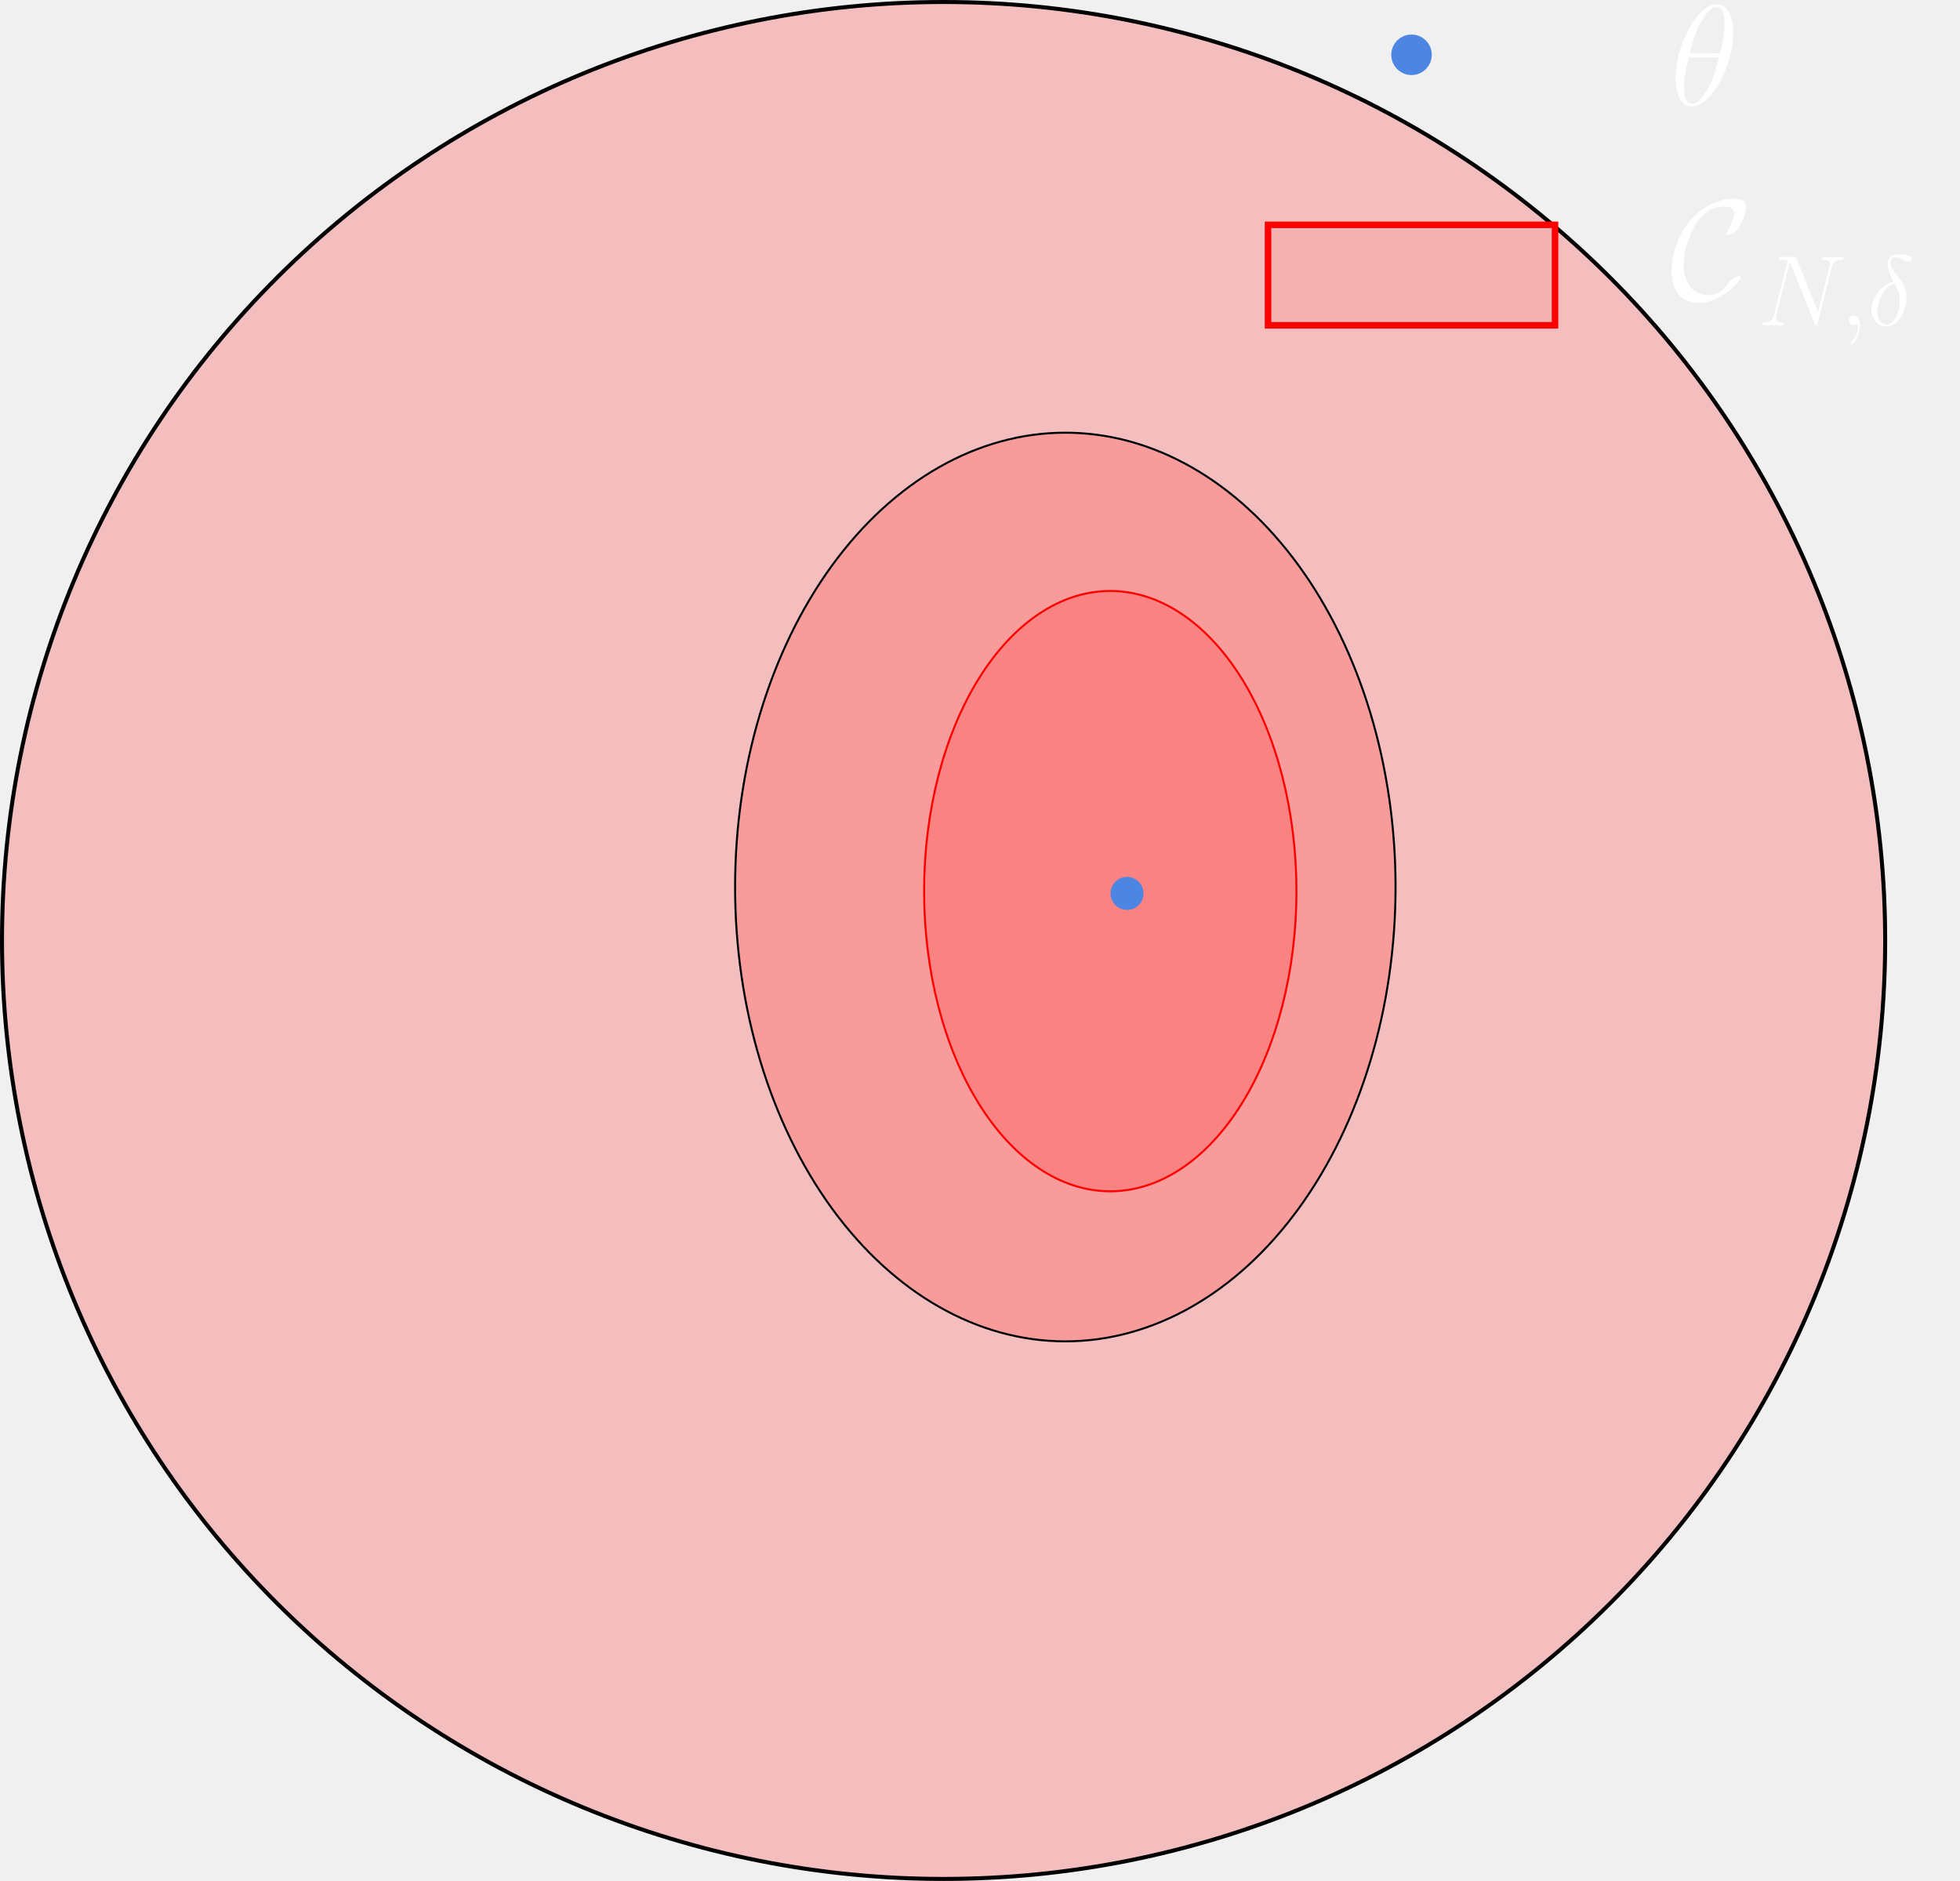
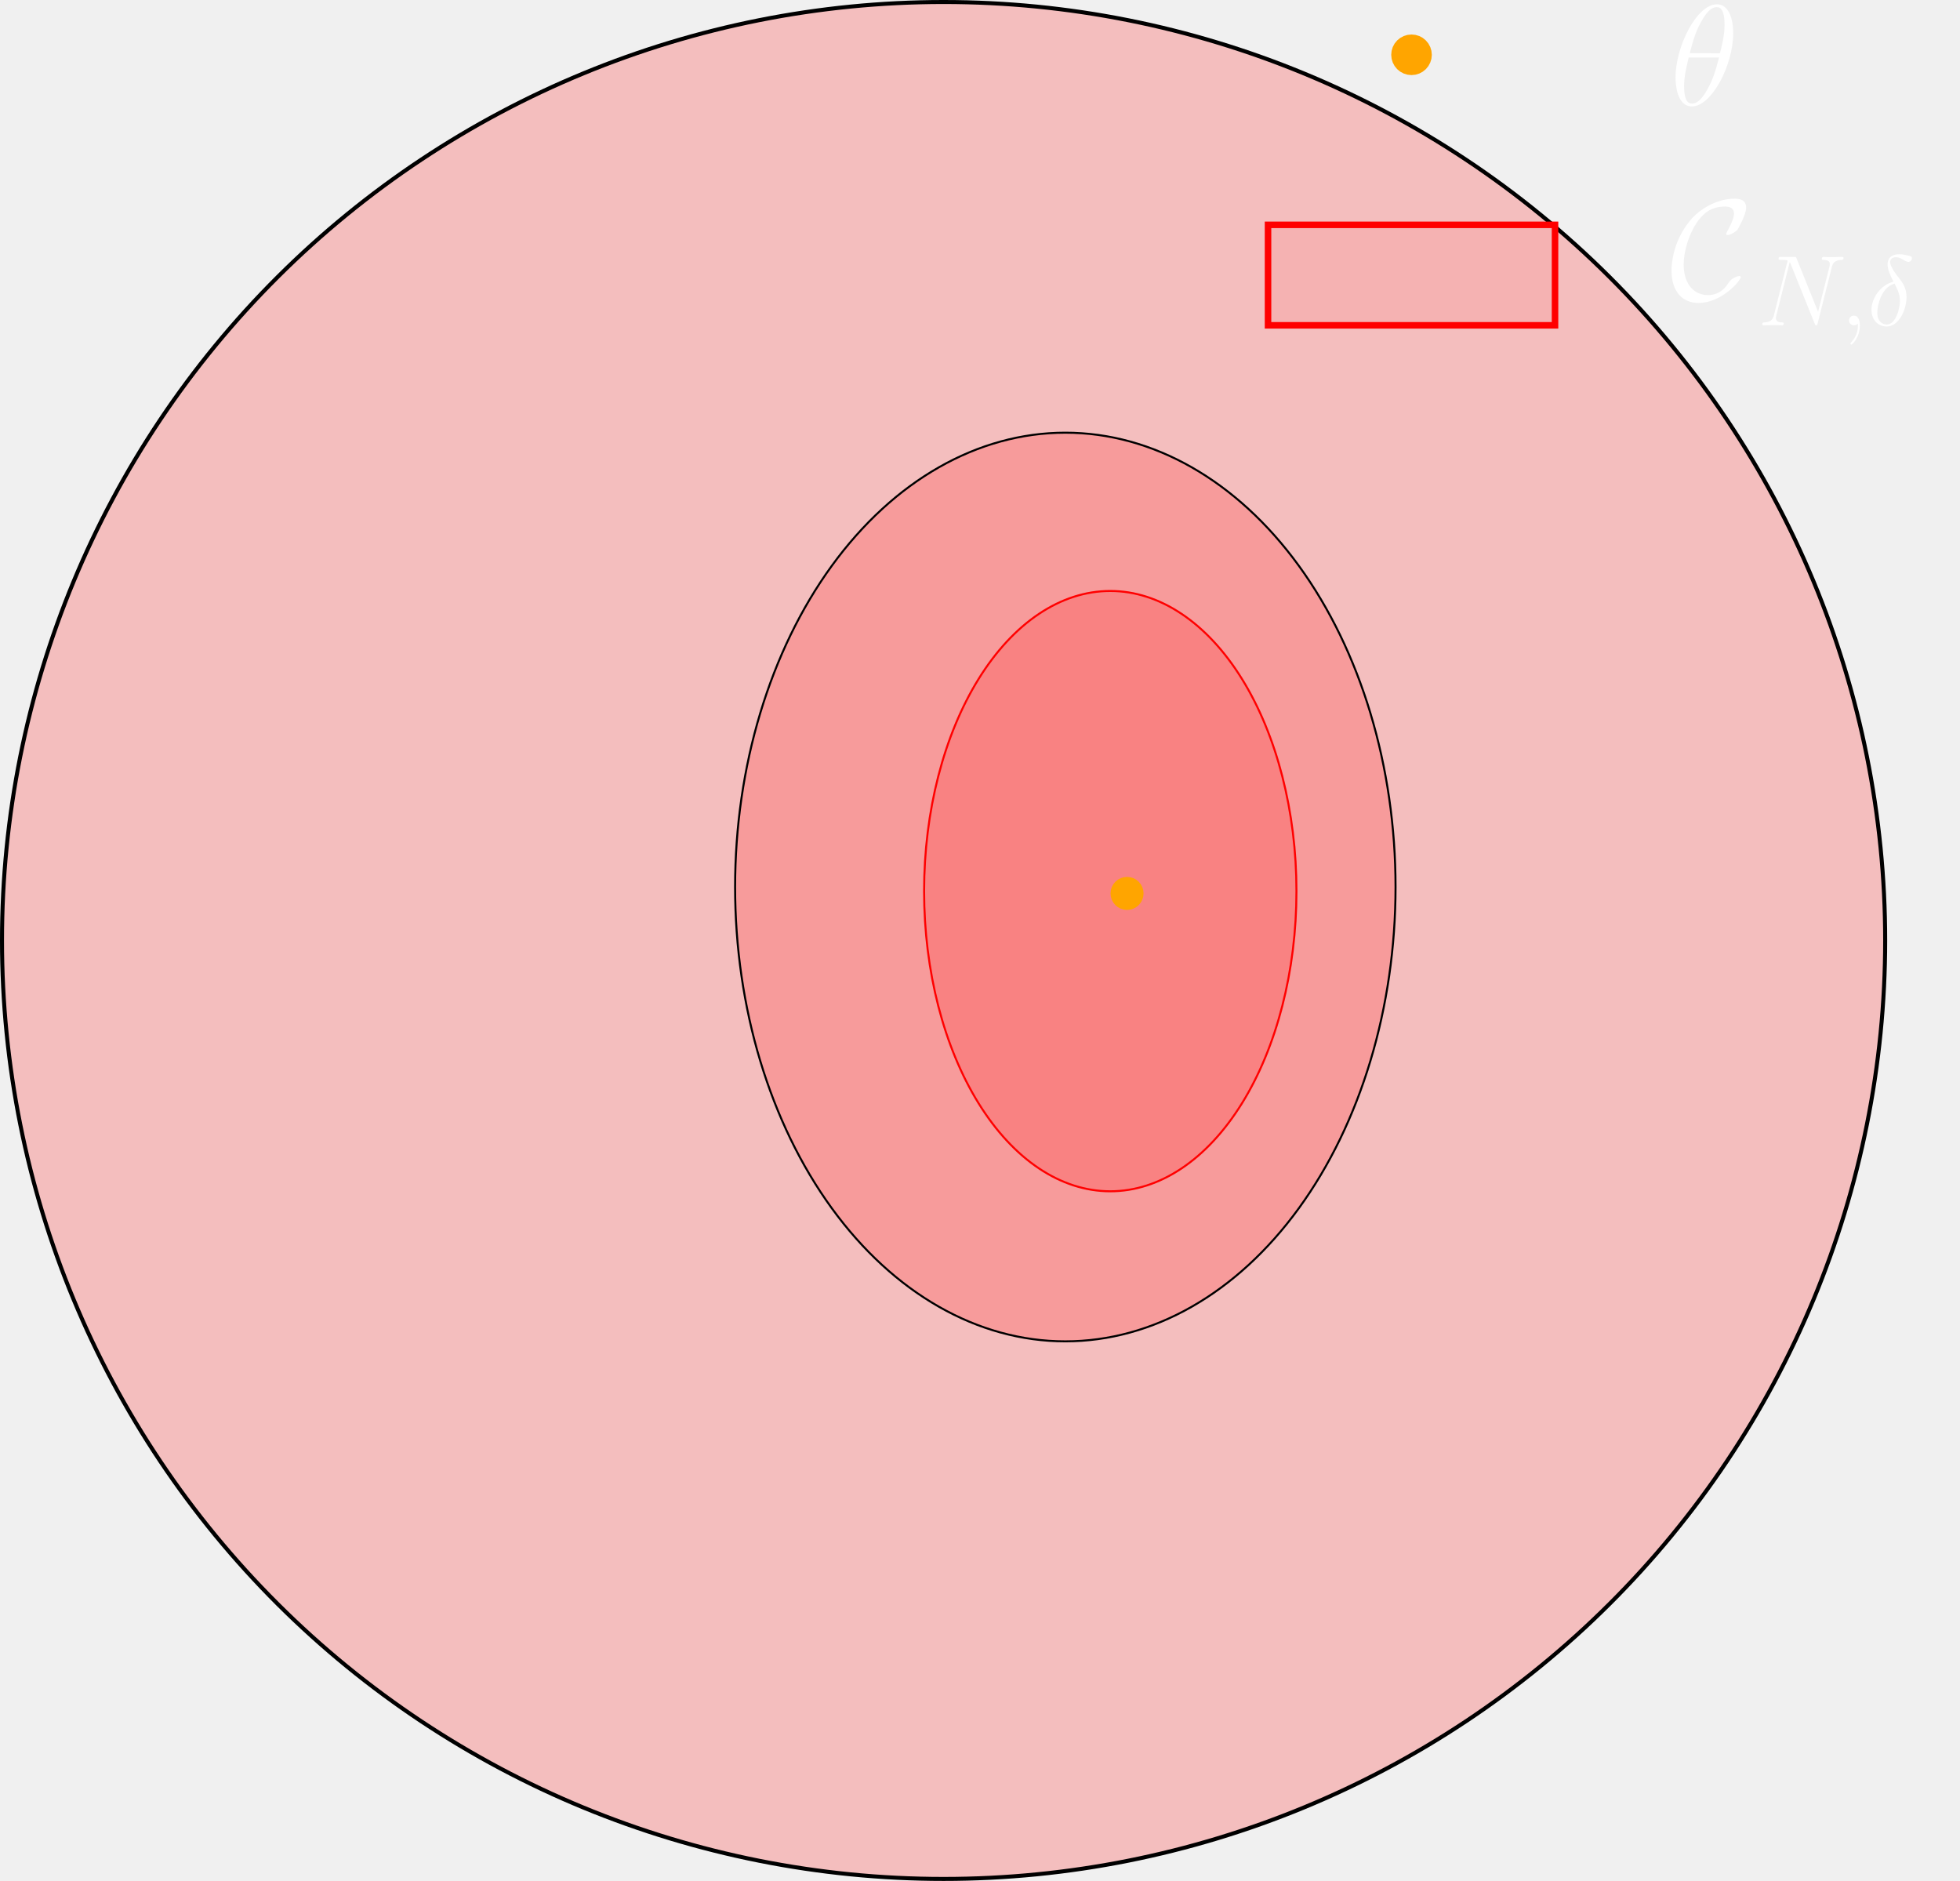
<svg xmlns="http://www.w3.org/2000/svg" xmlns:xlink="http://www.w3.org/1999/xlink" width="489.361pt" height="469.574pt" viewBox="0 0 489.361 469.574" version="1.2" id="svg206">
  <defs id="defs85">
    <g id="g35">
      <symbol overflow="visible" id="glyph0-0" style="overflow:visible">
        <path style="stroke:none" d="" id="path2" />
      </symbol>
      <symbol overflow="visible" id="glyph0-1" style="overflow:visible">
        <path style="stroke:none" d="m 9.719,-11.031 c 0,-2.234 -0.703,-4.406 -2.5,-4.406 -3.078,0 -6.344,6.422 -6.344,11.25 0,1.016 0.219,4.406 2.516,4.406 2.984,0 6.328,-6.266 6.328,-11.25 z M 3.062,-7.938 C 3.391,-9.234 3.859,-11.078 4.734,-12.625 5.453,-13.938 6.219,-15 7.188,-15 c 0.719,0 1.203,0.625 1.203,2.719 0,0.797 -0.062,1.891 -0.703,4.344 z m 4.484,0.656 C 7,-5.125 6.531,-3.75 5.75,-2.375 5.109,-1.25 4.344,-0.219 3.422,-0.219 2.734,-0.219 2.188,-0.75 2.188,-2.922 c 0,-1.422 0.359,-2.906 0.703,-4.359 z m 0,0" id="path5" />
      </symbol>
      <symbol overflow="visible" id="glyph1-0" style="overflow:visible">
        <path style="stroke:none" d="" id="path8" />
      </symbol>
      <symbol overflow="visible" id="glyph1-1" style="overflow:visible">
        <path style="stroke:none" d="m 10.875,-3.438 c 0,-0.141 -0.109,-0.156 -0.219,-0.156 -0.375,0 -0.906,0.328 -0.922,0.328 -0.438,0.281 -0.531,0.438 -0.797,0.812 -0.672,1.031 -1.641,1.781 -3.062,1.781 -1.969,0 -3.75,-1.438 -3.75,-4.719 0,-1.969 0.797,-4.578 1.953,-6.312 0.969,-1.406 2.141,-2.547 4.406,-2.547 0.828,0 1.359,0.312 1.359,1.125 0,0.766 -0.812,2.312 -1.078,2.75 -0.125,0.25 -0.125,0.297 -0.125,0.328 0,0.156 0.109,0.156 0.234,0.156 0.438,0 1.25,-0.484 1.516,-0.828 0.047,-0.094 1.312,-2.234 1.312,-3.359 0,-1.203 -0.984,-1.375 -1.766,-1.375 -3.188,0 -5.797,2.078 -6.797,3.312 -2.609,3.156 -2.875,6.547 -2.875,7.688 0,3.203 1.625,4.984 4.156,4.984 3.531,0 6.453,-3.422 6.453,-3.969 z m 0,0" id="path11" />
      </symbol>
      <symbol overflow="visible" id="glyph2-0" style="overflow:visible">
        <path style="stroke:none" d="" id="path14" />
      </symbol>
      <symbol overflow="visible" id="glyph2-1" style="overflow:visible">
        <path style="stroke:none" d="m 3.828,3.828 v -0.562 H 2.344 V -10.938 H 3.828 V -11.5 H 1.781 V 3.828 Z m 0,0" id="path17" />
      </symbol>
      <symbol overflow="visible" id="glyph2-2" style="overflow:visible">
        <path style="stroke:none" d="M 2.375,-11.5 H 0.328 v 0.562 H 1.812 V 3.266 H 0.328 v 0.562 H 2.375 Z m 0,0" id="path20" />
      </symbol>
      <symbol overflow="visible" id="glyph3-0" style="overflow:visible">
        <path style="stroke:none" d="" id="path23" />
      </symbol>
      <symbol overflow="visible" id="glyph3-1" style="overflow:visible">
        <path style="stroke:none" d="m 11.359,-8.875 c 0.156,-0.656 0.406,-1.109 1.578,-1.156 0.047,0 0.234,-0.016 0.234,-0.281 0,-0.172 -0.141,-0.172 -0.203,-0.172 -0.312,0 -1.094,0.031 -1.406,0.031 h -0.734 c -0.203,0 -0.484,-0.031 -0.703,-0.031 -0.094,0 -0.281,0 -0.281,0.297 0,0.156 0.125,0.156 0.234,0.156 C 11,-10 11.062,-9.656 11.062,-9.375 c 0,0.141 -0.016,0.188 -0.062,0.406 l -1.734,6.906 -3.281,-8.156 c -0.109,-0.25 -0.125,-0.266 -0.453,-0.266 h -1.875 c -0.312,0 -0.453,0 -0.453,0.297 0,0.156 0.109,0.156 0.406,0.156 0.078,0 0.984,0 0.984,0.141 0,0.031 -0.031,0.141 -0.047,0.188 L 2.5,-1.562 c -0.188,0.75 -0.547,1.078 -1.562,1.125 -0.078,0 -0.234,0.016 -0.234,0.281 C 0.703,0 0.859,0 0.906,0 1.219,0 2,-0.031 2.297,-0.031 H 3.031 C 3.25,-0.031 3.516,0 3.734,0 3.828,0 4,0 4,-0.297 4,-0.422 3.844,-0.438 3.797,-0.438 c -0.516,-0.016 -1,-0.109 -1,-0.672 0,-0.125 0.031,-0.25 0.062,-0.375 l 2.062,-8.219 c 0.094,0.156 0.094,0.188 0.156,0.328 l 3.656,9.094 C 8.812,-0.094 8.844,0 8.969,0 9.125,0 9.141,-0.047 9.203,-0.312 Z m 0,0" id="path26" />
      </symbol>
      <symbol overflow="visible" id="glyph3-2" style="overflow:visible">
        <path style="stroke:none" d="m 2.984,0.062 c 0,-0.891 -0.281,-1.547 -0.906,-1.547 -0.5,0 -0.75,0.391 -0.75,0.734 0,0.328 0.234,0.75 0.766,0.75 0.188,0 0.359,-0.062 0.5,-0.203 0.031,-0.031 0.047,-0.031 0.062,-0.031 0.031,0 0.031,0.219 0.031,0.297 0,0.5 -0.094,1.5 -0.984,2.5 C 1.531,2.75 1.531,2.781 1.531,2.812 c 0,0.078 0.078,0.156 0.156,0.156 0.125,0 1.297,-1.141 1.297,-2.906 z m 0,0" id="path29" />
      </symbol>
      <symbol overflow="visible" id="glyph3-3" style="overflow:visible">
        <path style="stroke:none" d="m 3.984,-6.688 c -1.953,0.469 -3.375,2.516 -3.375,4.312 0,1.641 1.109,2.562 2.344,2.562 1.797,0 3.031,-2.484 3.031,-4.531 0,-1.375 -0.641,-2.219 -1.031,-2.734 -0.562,-0.719 -1.484,-1.891 -1.484,-2.641 0,-0.25 0.203,-0.719 0.875,-0.719 0.469,0 0.766,0.172 1.219,0.438 0.141,0.094 0.5,0.281 0.703,0.281 0.312,0 0.547,-0.312 0.547,-0.562 0,-0.297 -0.234,-0.344 -0.766,-0.453 -0.719,-0.156 -0.938,-0.156 -1.203,-0.156 -0.25,0 -1.766,0 -1.766,1.562 0,0.75 0.391,1.625 0.906,2.641 z m 0.172,0.297 c 0.578,1.203 0.812,1.672 0.812,2.656 0,1.203 -0.641,3.609 -2,3.609 C 2.359,-0.125 1.5,-0.516 1.5,-1.953 c 0,-1 0.578,-3.891 2.656,-4.438 z m 0,0" id="path32" />
      </symbol>
    </g>
    <clipPath id="clip1">
      <path d="M 31.922,31.922 H 33 V 544.078 h -1.078 z m 0,0" id="path37" />
    </clipPath>
    <clipPath id="clip2">
      <path d="m 145,31.922 h 2 V 544.078 h -2 z m 0,0" id="path40" />
    </clipPath>
    <clipPath id="clip3">
      <path d="m 259,31.922 h 2 V 544.078 h -2 z m 0,0" id="path43" />
    </clipPath>
    <clipPath id="clip4">
      <path d="m 372,31.922 h 2 V 544.078 h -2 z m 0,0" id="path46" />
    </clipPath>
    <clipPath id="clip5">
      <path d="m 486,31.922 h 2 V 544.078 h -2 z m 0,0" id="path49" />
    </clipPath>
    <clipPath id="clip6">
      <path d="M 31.922,543 H 544.078 v 1.078 H 31.922 Z m 0,0" id="path52" />
    </clipPath>
    <clipPath id="clip7">
      <path d="M 31.922,486 H 544.078 v 2 H 31.922 Z m 0,0" id="path55" />
    </clipPath>
    <clipPath id="clip8">
      <path d="M 31.922,429 H 544.078 v 2 H 31.922 Z m 0,0" id="path58" />
    </clipPath>
    <clipPath id="clip9">
      <path d="M 31.922,372 H 544.078 v 2 H 31.922 Z m 0,0" id="path61" />
    </clipPath>
    <clipPath id="clip10">
      <path d="M 31.922,315 H 544.078 v 2 H 31.922 Z m 0,0" id="path64" />
    </clipPath>
    <clipPath id="clip11">
      <path d="M 31.922,259 H 544.078 v 2 H 31.922 Z m 0,0" id="path67" />
    </clipPath>
    <clipPath id="clip12">
      <path d="M 31.922,202 H 544.078 v 2 H 31.922 Z m 0,0" id="path70" />
    </clipPath>
    <clipPath id="clip13">
      <path d="M 31.922,145 H 544.078 v 2 H 31.922 Z m 0,0" id="path73" />
    </clipPath>
    <clipPath id="clip14">
      <path d="M 31.922,88 H 544.078 v 2 H 31.922 Z m 0,0" id="path76" />
    </clipPath>
    <clipPath id="clip15">
      <path d="M 31.922,31.922 H 544.078 V 33 H 31.922 Z m 0,0" id="path79" />
    </clipPath>
    <clipPath id="clip16">
      <path d="M 31.922,31.922 H 513 V 513 H 31.922 Z m 0,0" id="path82" />
    </clipPath>
  </defs>
  <g style="clip-rule:nonzero" id="g155" clip-path="url(#clip16)" transform="translate(-35.0625,-36.50391)">
    <path id="path153" transform="matrix(1,0,0,-1,0,576)" d="m 436.887,139.043 c 44.086,43.934 68.855,103.531 68.855,165.668 0,62.133 -24.77,121.73 -68.855,165.664 C 392.801,514.312 333,538.996 270.652,538.996 208.305,538.996 148.504,514.312 104.418,470.375 60.332,426.441 35.562,366.844 35.562,304.711 c 0,-62.137 24.77,-121.734 68.855,-165.668 44.086,-43.934 103.887,-68.621 166.234,-68.621 62.348,0 122.148,24.688 166.234,68.621 z m 0,0" style="fill:none;stroke:#000000;stroke-width:0.5;stroke-linecap:butt;stroke-linejoin:miter;stroke-miterlimit:10;stroke-opacity:1" />
  </g>
  <path id="path151" d="m 401.824,400.453 c 44.086,-43.934 68.855,-103.531 68.855,-165.668 0,-62.133 -24.77,-121.73 -68.855,-165.664 C 357.738,25.184 297.938,0.5 235.59,0.5 173.242,0.5 113.441,25.184 69.355,69.121 25.27,113.055 0.5,172.652 0.5,234.785 c 0,62.137 24.77,121.734 68.855,165.668 44.086,43.934 103.887,68.621 166.234,68.621 62.348,0 122.148,-24.688 166.234,-68.621 z m 0,0" style="fill:#ff4a4a;fill-opacity:0.294;fill-rule:nonzero;stroke:#000000" />
  <path id="path157" d="m 324.285,301.645 c 15.461,-21.27 24.148,-50.121 24.148,-80.203 0,-30.078 -8.688,-58.93 -24.148,-80.199 -15.461,-21.27 -36.434,-33.223 -58.301,-33.223 -21.867,0 -42.84,11.953 -58.301,33.223 -15.461,21.27 -24.148,50.121 -24.148,80.199 0,30.082 8.688,58.934 24.148,80.203 15.461,21.27 36.434,33.223 58.301,33.223 21.867,0 42.84,-11.953 58.301,-33.223 z m 0,0" style="fill:#ff4a4a;fill-opacity:0.294;fill-rule:nonzero;stroke:#000000;stroke-width:0.5;stroke-linecap:butt;stroke-linejoin:miter;stroke-miterlimit:10;stroke-opacity:1" />
  <path id="path159" d="m 310.078,275.457 c 8.715,-14.051 13.613,-33.113 13.613,-52.984 0,-19.875 -4.898,-38.938 -13.613,-52.988 -8.719,-14.051 -20.543,-21.949 -32.871,-21.949 -12.328,0 -24.152,7.898 -32.867,21.949 -8.719,14.051 -13.617,33.113 -13.617,52.988 0,19.871 4.898,38.934 13.617,52.984 8.715,14.055 20.539,21.949 32.867,21.949 12.328,0 24.152,-7.895 32.871,-21.949 z m 0,0" style="fill:#ff4a4a;fill-opacity:0.294;fill-rule:nonzero;stroke:#ff0000;stroke-width:0.5;stroke-linecap:butt;stroke-linejoin:miter;stroke-miterlimit:10;stroke-opacity:1" />
-   <path id="path163" d="m 281.391,224.543 c 0.398,0 0.781,-0.16 1.062,-0.441 0.281,-0.281 0.438,-0.66 0.438,-1.059 0,-0.398 -0.156,-0.781 -0.438,-1.062 -0.281,-0.281 -0.664,-0.438 -1.062,-0.438 -0.398,0 -0.777,0.156 -1.059,0.438 -0.281,0.281 -0.441,0.664 -0.441,1.062 0,0.398 0.16,0.777 0.441,1.059 0.281,0.281 0.66,0.441 1.059,0.441 z m 0,0" style="fill:#4d85e4;fill-opacity:1;fill-rule:nonzero;stroke:#4d85e3;stroke-width:5.25;stroke-linecap:butt;stroke-linejoin:round;stroke-miterlimit:10;stroke-opacity:1;stroke-dasharray:none" />
-   <path id="path175" d="m 352.42,16.123 c 0.649,0 1.266,-0.261 1.724,-0.719 0.458,-0.458 0.719,-1.081 0.719,-1.724 0,-0.649 -0.261,-1.272 -0.719,-1.73 -0.458,-0.458 -1.075,-0.712 -1.724,-0.712 -0.649,0 -1.272,0.254 -1.73,0.712 -0.458,0.458 -0.712,1.081 -0.712,1.73 0,0.643 0.254,1.266 0.712,1.724 0.458,0.458 1.081,0.719 1.73,0.719 z m 0,0" style="fill:#4d85e4;fill-opacity:1;fill-rule:nonzero;stroke:#4d85e3;stroke-width:5.25;stroke-linecap:butt;stroke-linejoin:round;stroke-miterlimit:10;stroke-opacity:1;stroke-dasharray:none" />
+   <path id="path163" d="m 281.391,224.543 c 0.398,0 0.781,-0.16 1.062,-0.441 0.281,-0.281 0.438,-0.66 0.438,-1.059 0,-0.398 -0.156,-0.781 -0.438,-1.062 -0.281,-0.281 -0.664,-0.438 -1.062,-0.438 -0.398,0 -0.777,0.156 -1.059,0.438 -0.281,0.281 -0.441,0.664 -0.441,1.062 0,0.398 0.16,0.777 0.441,1.059 0.281,0.281 0.66,0.441 1.059,0.441 z m 0,0" style="fill:#ffa500;fill-opacity:1;fill-rule:nonzero;stroke:#ffa500;stroke-width:5.25;stroke-linecap:butt;stroke-linejoin:round;stroke-miterlimit:10;stroke-opacity:1;stroke-dasharray:none" />
+   <path id="path175" d="m 352.42,16.123 c 0.649,0 1.266,-0.261 1.724,-0.719 0.458,-0.458 0.719,-1.081 0.719,-1.724 0,-0.649 -0.261,-1.272 -0.719,-1.73 -0.458,-0.458 -1.075,-0.712 -1.724,-0.712 -0.649,0 -1.272,0.254 -1.73,0.712 -0.458,0.458 -0.712,1.081 -0.712,1.73 0,0.643 0.254,1.266 0.712,1.724 0.458,0.458 1.081,0.719 1.73,0.719 z m 0,0" style="fill:#ffa500;fill-opacity:1;fill-rule:nonzero;stroke:#ffa500;stroke-width:5.25;stroke-linecap:butt;stroke-linejoin:round;stroke-miterlimit:10;stroke-opacity:1;stroke-dasharray:none" />
  <g id="g179" style="fill:#ffffff;fill-opacity:1" transform="matrix(1.628553,0,0,1.628553,-364.6906,-83.09122)">
    <use height="100%" width="100%" id="use177" y="67.12" x="479.935" xlink:href="#glyph0-1" style="fill:#ffffff" />
  </g>
  <path id="path181" d="m 316.592,81.215 h 71.656 V 56.131 h -71.656 z m 0,0" style="fill:#ff4a4a;fill-opacity:0.1;fill-rule:nonzero;stroke:#ff0000;stroke-width:1.629;stroke-linecap:butt;stroke-linejoin:miter;stroke-miterlimit:10;stroke-opacity:1" />
  <g id="g185" style="fill:#ffffff;fill-opacity:1" transform="matrix(1.628553,0,0,1.628553,-364.6906,-83.09122)">
    <use height="100%" width="100%" id="use183" y="96.933" x="479.935" xlink:href="#glyph1-1" style="fill:#ffffff" />
  </g>
  <g id="g193" style="fill:#ffffff;fill-opacity:1" transform="matrix(1.628553,0,0,1.628553,-368.3516,-83.09122)">
    <use height="100%" width="100%" id="use191" y="100.89" x="495.648" xlink:href="#glyph3-1" style="fill:#ffffff" />
  </g>
  <g id="g203" style="fill:#ffffff;fill-opacity:1" transform="matrix(1.628553,0,0,1.628553,-376.6906,-83.09122)">
    <use height="100%" width="100%" id="use199" y="100.89" x="513.453" xlink:href="#glyph3-2" style="fill:#ffffff" />
    <use height="100%" width="100%" id="use201" y="100.89" x="517.611" xlink:href="#glyph3-3" style="fill:#ffffff" />
  </g>
</svg>
